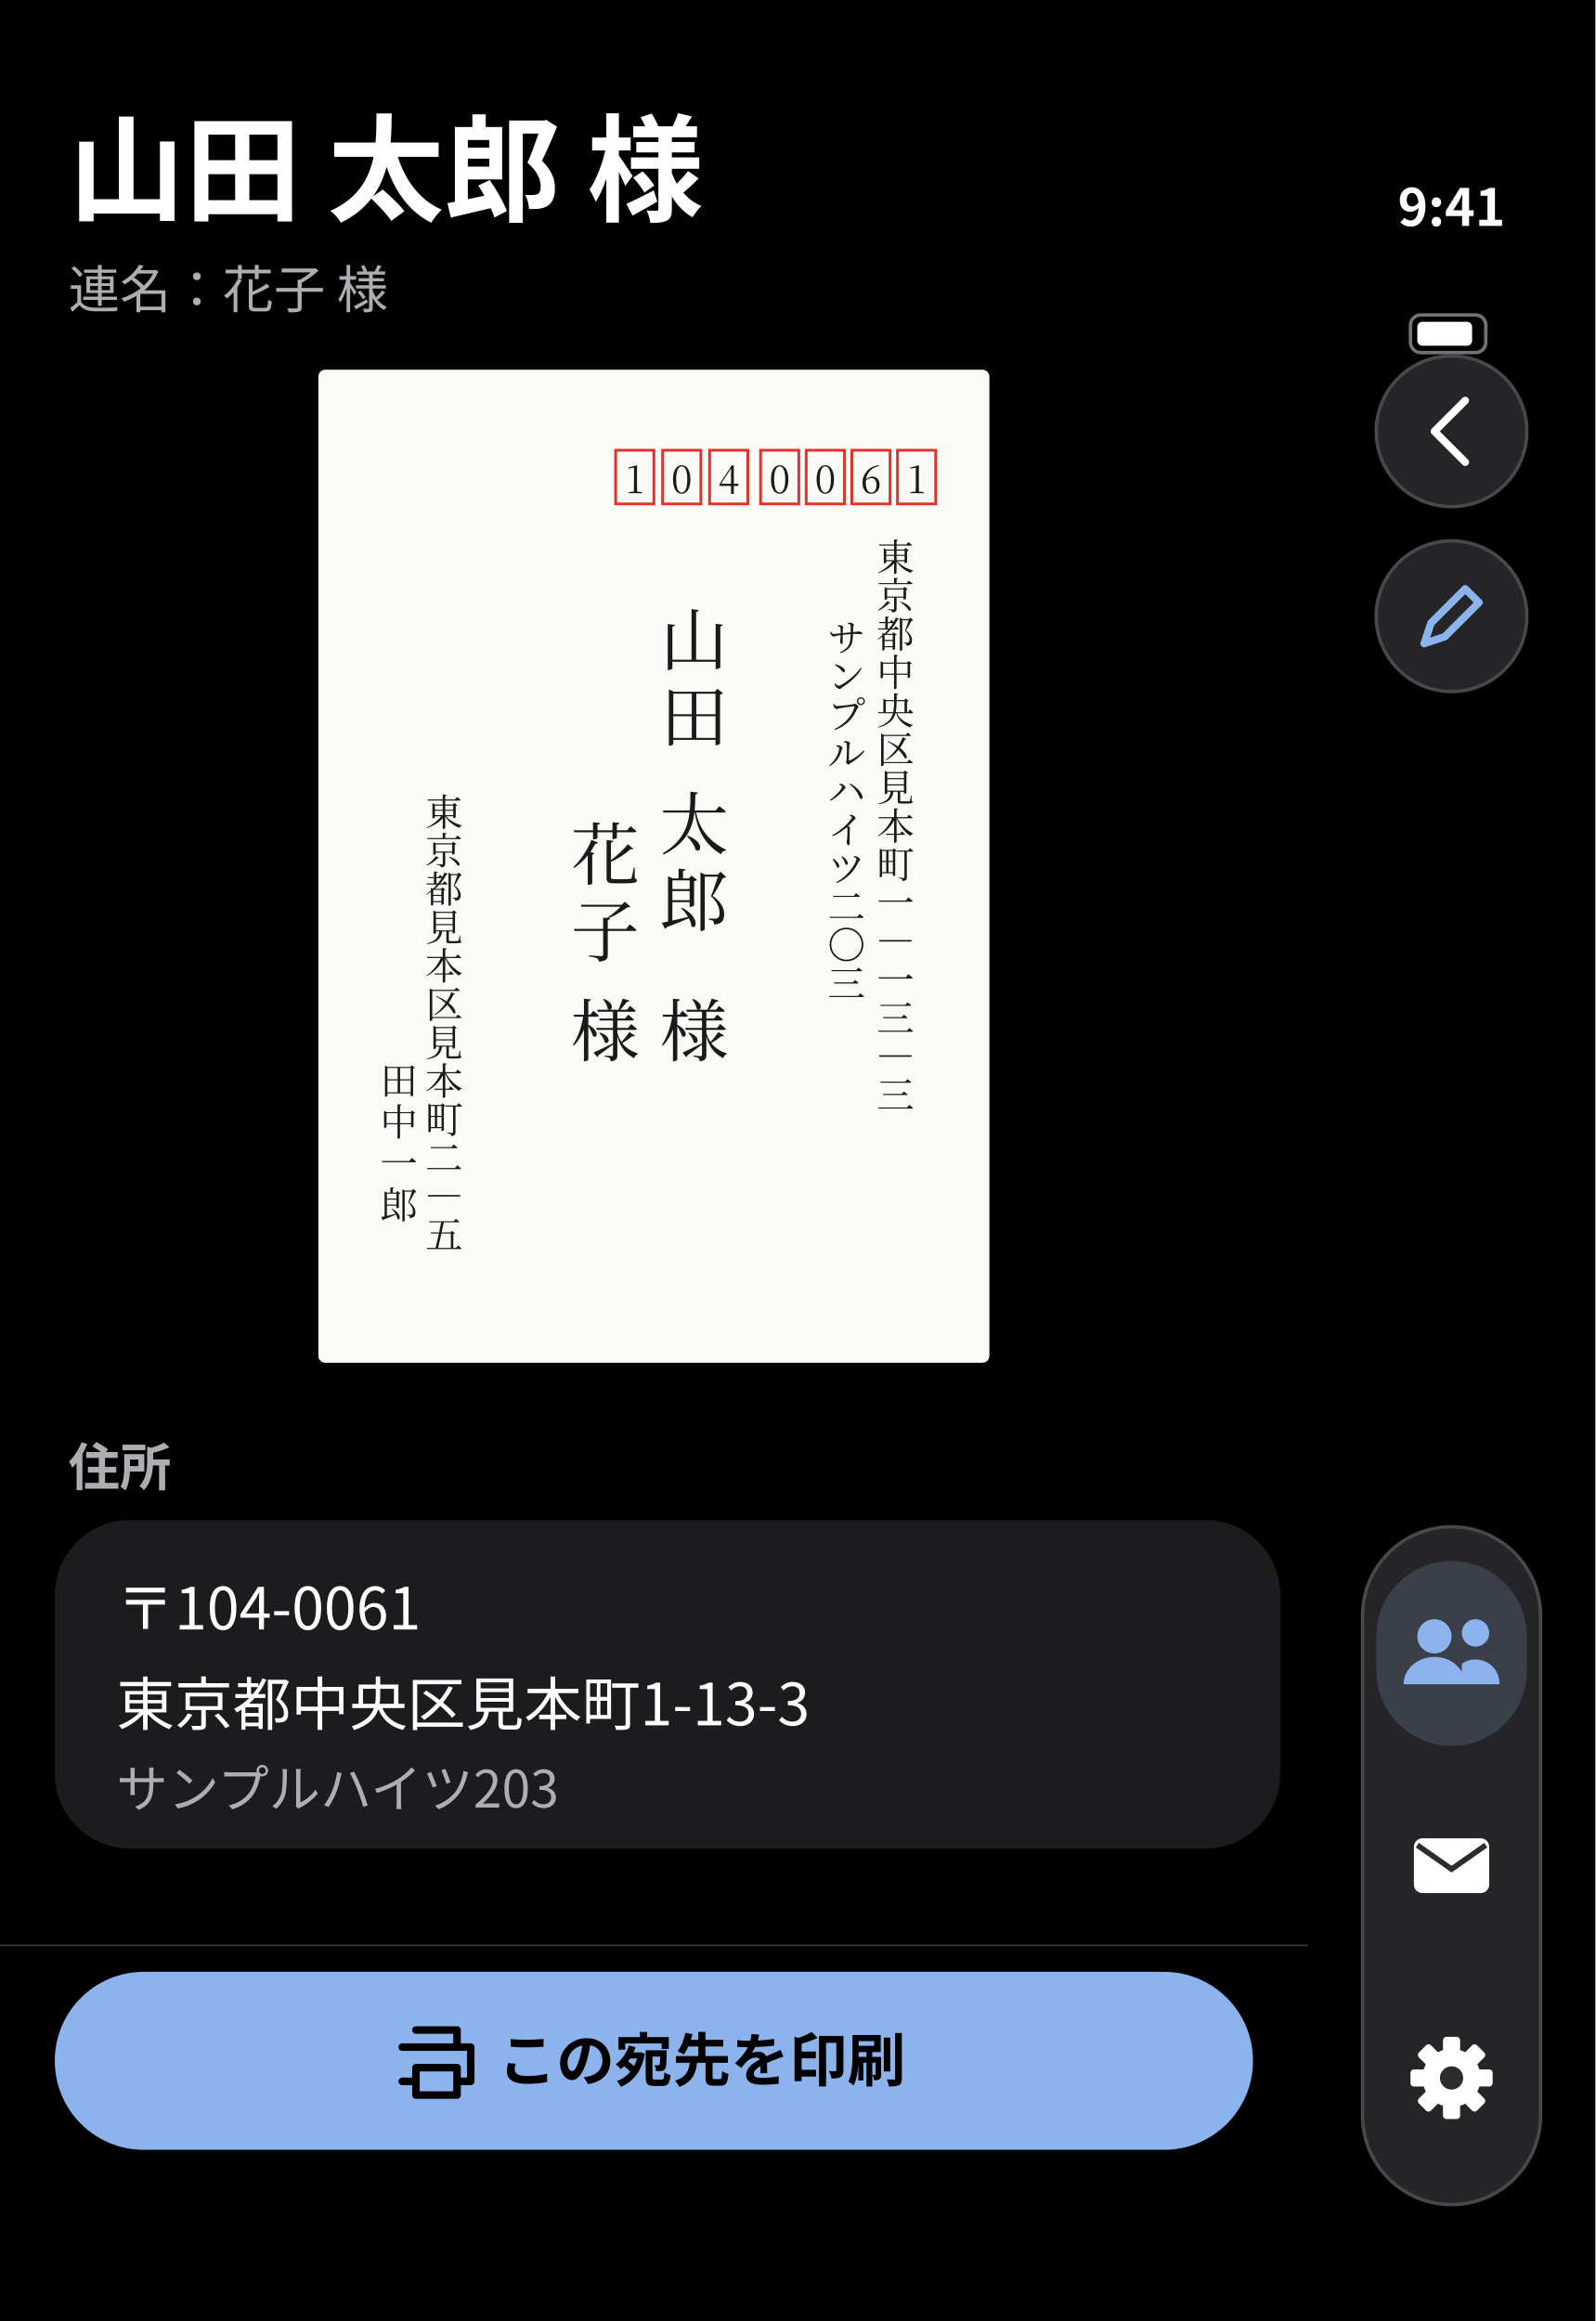
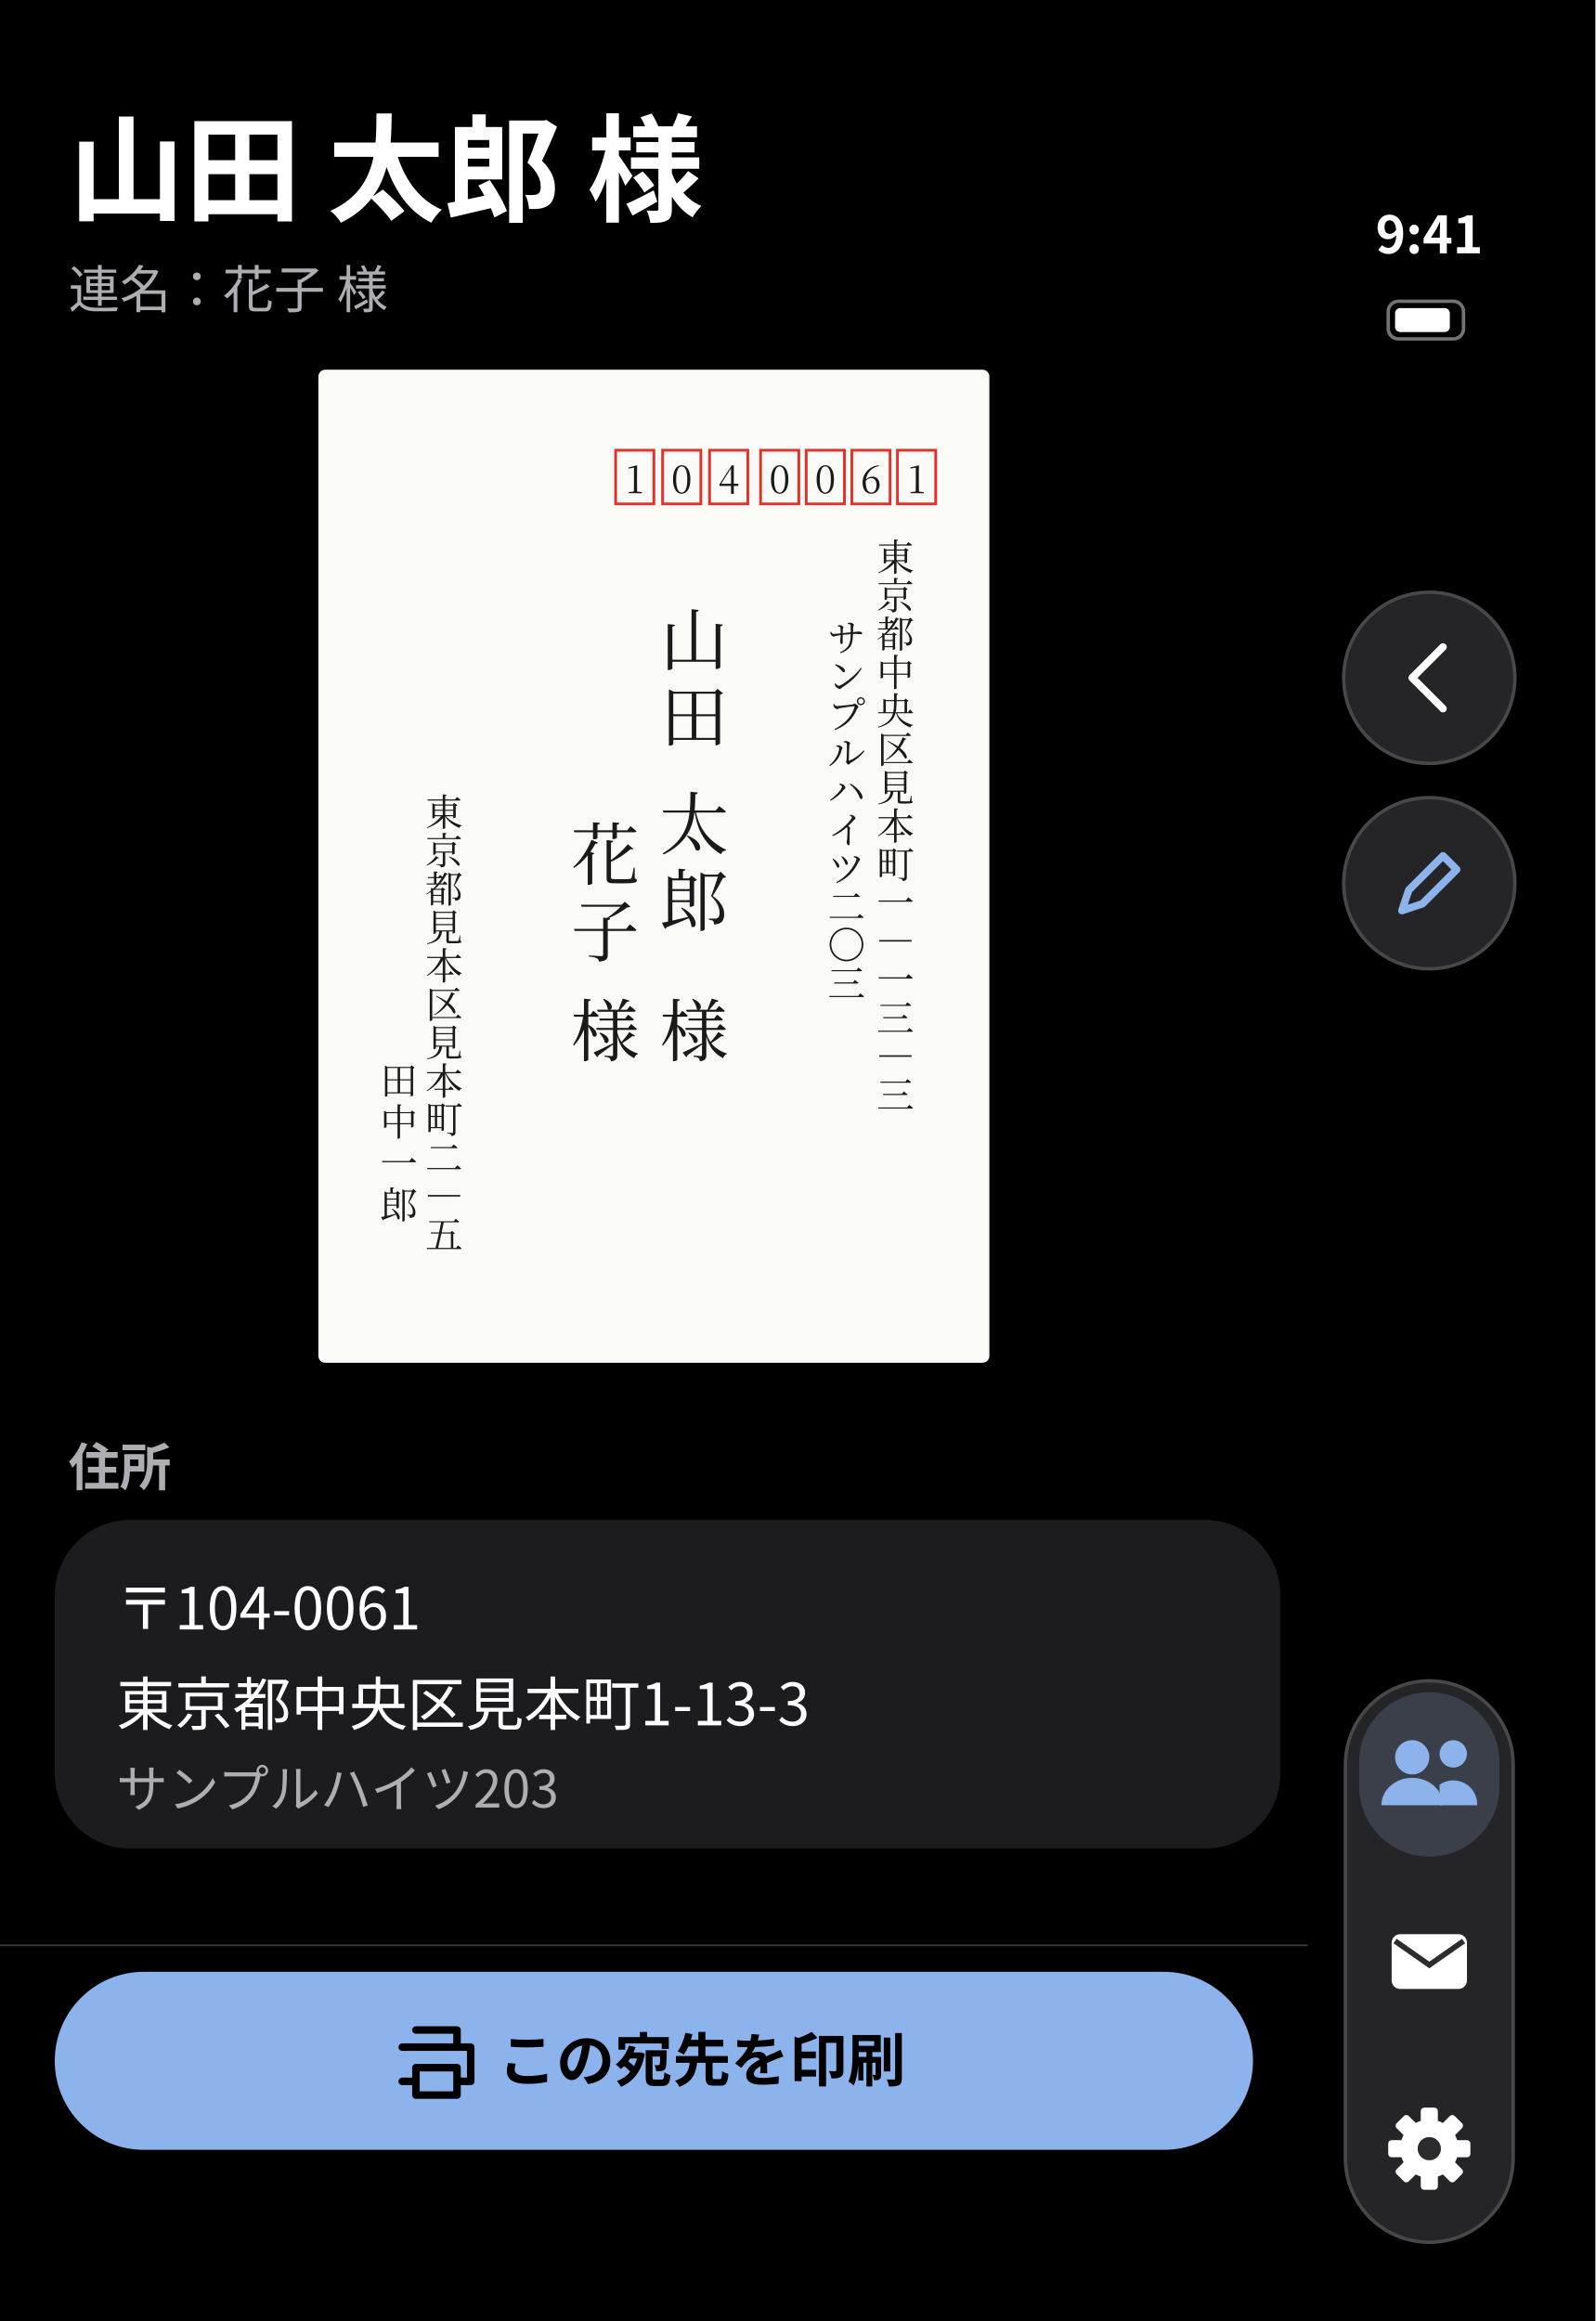
<svg xmlns="http://www.w3.org/2000/svg" width="466" height="678" viewBox="0 0 466 678" data-bg="#000000">
  <rect width="100%" height="100%" fill="#000000" />
-   <rect x="409.0" y="14" width="30" height="30" rx="15" fill="#000000" />
-   <text x="424" y="66" font-family="-apple-system, 'SF Pro Text', 'Hiragino Sans', 'Noto Sans JP', 'Noto Sans CJK JP', sans-serif" font-size="15" font-weight="600" fill="#FFFFFF" text-anchor="middle">9:41</text>
-   <rect x="412.0" y="92" width="22" height="11" rx="3" fill="none" stroke="#FFFFFF" stroke-opacity="0.45" />
-   <rect x="414.0" y="94" width="16" height="7" rx="1.5" fill="#FFFFFF" />
-   <circle cx="424" cy="126" r="22" fill="#2C2C2E" fill-opacity="0.85" stroke="#48484A" />
+   <rect x="402.5" y="14" width="30" height="30" rx="15" fill="#000000" />
+   <text x="417.5" y="74" font-family="-apple-system, 'SF Pro Text', 'Hiragino Sans', 'Noto Sans JP', 'Noto Sans CJK JP', sans-serif" font-size="15" font-weight="600" fill="#FFFFFF" text-anchor="middle">9:41</text>
+   <rect x="405.5" y="88" width="22" height="11" rx="3" fill="none" stroke="#FFFFFF" stroke-opacity="0.45" />
+   <rect x="407.5" y="90" width="16" height="7" rx="1.5" fill="#FFFFFF" />
+   <circle cx="417.5" cy="198" r="25" fill="#2C2C2E" fill-opacity="0.85" stroke="#48484A" />
  <g fill="none" stroke="#FFFFFF" stroke-width="2.2" stroke-linecap="round" stroke-linejoin="round">
-     <path d="M428.0 117l-9 9 9 9" />
+     <path d="M421.5 189l-9 9 9 9" />
  </g>
-   <circle cx="424" cy="180" r="22" fill="#2C2C2E" fill-opacity="0.85" stroke="#48484A" />
+   <circle cx="417.5" cy="258" r="25" fill="#2C2C2E" fill-opacity="0.85" stroke="#48484A" />
  <g fill="none" stroke="#8DB3EC" stroke-width="2.2" stroke-linecap="round" stroke-linejoin="round">
-     <path d="M416.0 188l2-6 10-10 4 4-10 10z" />
+     <path d="M409.5 266l2-6 10-10 4 4-10 10z" />
  </g>
-   <rect x="398.0" y="446" width="52" height="198" rx="26" fill="#2C2C2E" fill-opacity="0.85" stroke="#48484A" />
-   <rect x="402.0" y="456" width="44" height="54" rx="22" fill="#3A3F49" />
-   <circle cx="419.0" cy="478" r="5" fill="#8DB3EC" />
-   <path d="M410.0 492a9 8 0 0 1 18 0z" fill="#8DB3EC" />
-   <circle cx="431.0" cy="477" r="4" fill="#8DB3EC" />
-   <path d="M427.0 492h11a7 7 0 0 0-11-6z" fill="#8DB3EC" />
-   <rect x="413.0" y="537" width="22" height="16" rx="2.5" fill="#FFFFFF" />
-   <path d="M414.0 539l10 7 10-7" fill="none" stroke="#2C2C2E" stroke-width="1.6" />
-   <rect x="421.5" y="595" width="5" height="6" rx="1" fill="#FFFFFF" transform="rotate(0 424.0 607)" />
-   <rect x="421.5" y="595" width="5" height="6" rx="1" fill="#FFFFFF" transform="rotate(45 424.0 607)" />
-   <rect x="421.5" y="595" width="5" height="6" rx="1" fill="#FFFFFF" transform="rotate(90 424.0 607)" />
-   <rect x="421.5" y="595" width="5" height="6" rx="1" fill="#FFFFFF" transform="rotate(135 424.0 607)" />
-   <rect x="421.5" y="595" width="5" height="6" rx="1" fill="#FFFFFF" transform="rotate(180 424.0 607)" />
-   <rect x="421.5" y="595" width="5" height="6" rx="1" fill="#FFFFFF" transform="rotate(225 424.0 607)" />
-   <rect x="421.5" y="595" width="5" height="6" rx="1" fill="#FFFFFF" transform="rotate(270 424.0 607)" />
-   <rect x="421.5" y="595" width="5" height="6" rx="1" fill="#FFFFFF" transform="rotate(315 424.0 607)" />
-   <circle cx="424.0" cy="607" r="8.5" fill="#FFFFFF" />
-   <circle cx="424.0" cy="607" r="3.4" fill="#2C2C2E" />
+   <rect x="393.0" y="491" width="49" height="164" rx="24.5" fill="#2C2C2E" fill-opacity="0.85" stroke="#48484A" />
+   <rect x="397.0" y="494.333" width="41" height="48" rx="20.5" fill="#3A3F49" />
+   <circle cx="412.5" cy="513.333" r="5" fill="#8DB3EC" />
+   <path d="M403.5 527.333a9 8 0 0 1 18 0z" fill="#8DB3EC" />
+   <circle cx="424.5" cy="512.333" r="4" fill="#8DB3EC" />
+   <path d="M420.5 527.333h11a7 7 0 0 0-11-6z" fill="#8DB3EC" />
+   <rect x="406.5" y="565.0" width="22" height="16" rx="2.5" fill="#FFFFFF" />
+   <path d="M407.5 567.0l10 7 10-7" fill="none" stroke="#2C2C2E" stroke-width="1.6" />
+   <rect x="415.0" y="615.667" width="5" height="6" rx="1" fill="#FFFFFF" transform="rotate(0 417.5 627.6667)" />
+   <rect x="415.0" y="615.667" width="5" height="6" rx="1" fill="#FFFFFF" transform="rotate(45 417.5 627.6667)" />
+   <rect x="415.0" y="615.667" width="5" height="6" rx="1" fill="#FFFFFF" transform="rotate(90 417.5 627.6667)" />
+   <rect x="415.0" y="615.667" width="5" height="6" rx="1" fill="#FFFFFF" transform="rotate(135 417.5 627.6667)" />
+   <rect x="415.0" y="615.667" width="5" height="6" rx="1" fill="#FFFFFF" transform="rotate(180 417.5 627.6667)" />
+   <rect x="415.0" y="615.667" width="5" height="6" rx="1" fill="#FFFFFF" transform="rotate(225 417.5 627.6667)" />
+   <rect x="415.0" y="615.667" width="5" height="6" rx="1" fill="#FFFFFF" transform="rotate(270 417.5 627.6667)" />
+   <rect x="415.0" y="615.667" width="5" height="6" rx="1" fill="#FFFFFF" transform="rotate(315 417.5 627.6667)" />
+   <circle cx="417.5" cy="627.667" r="8.5" fill="#FFFFFF" />
+   <circle cx="417.5" cy="627.667" r="3.4" fill="#2C2C2E" />
  <text x="20" y="62" font-family="-apple-system, 'SF Pro Text', 'Hiragino Sans', 'Noto Sans JP', 'Noto Sans CJK JP', sans-serif" font-size="34" font-weight="700" fill="#FFFFFF" text-anchor="start">山田 太郎 様</text>
  <text x="20" y="90" font-family="-apple-system, 'SF Pro Text', 'Hiragino Sans', 'Noto Sans JP', 'Noto Sans CJK JP', sans-serif" font-size="15" font-weight="400" fill="#AEAEB2" text-anchor="start">連名：花子 様</text>
  <rect x="94.0" y="110" width="196" height="290.08" rx="2" fill="#000000" fill-opacity="0.12" />
  <rect x="93.0" y="108" width="196" height="290.08" rx="2" fill="#FAFAF7" />
  <rect x="179.828" y="131.52" width="11.172" height="15.68" fill="none" stroke="#E0322B" stroke-width="0.8" />
  <rect x="193.548" y="131.52" width="11.172" height="15.68" fill="none" stroke="#E0322B" stroke-width="0.8" />
  <rect x="207.268" y="131.52" width="11.172" height="15.68" fill="none" stroke="#E0322B" stroke-width="0.8" />
  <rect x="222.164" y="131.52" width="11.172" height="15.68" fill="none" stroke="#E0322B" stroke-width="0.8" />
  <rect x="235.492" y="131.52" width="11.172" height="15.68" fill="none" stroke="#E0322B" stroke-width="0.8" />
  <rect x="248.82" y="131.52" width="11.172" height="15.68" fill="none" stroke="#E0322B" stroke-width="0.8" />
  <rect x="262.148" y="131.52" width="11.172" height="15.68" fill="none" stroke="#E0322B" stroke-width="0.8" />
  <text x="185.414" y="144.064" font-family="'Hiragino Mincho ProN', 'Noto Serif CJK JP', 'Noto Serif JP', serif" font-size="11" font-weight="400" fill="#1A1A1A" text-anchor="middle" data-bg="#FAFAF7">1</text>
  <text x="199.134" y="144.064" font-family="'Hiragino Mincho ProN', 'Noto Serif CJK JP', 'Noto Serif JP', serif" font-size="11" font-weight="400" fill="#1A1A1A" text-anchor="middle" data-bg="#FAFAF7">0</text>
  <text x="212.854" y="144.064" font-family="'Hiragino Mincho ProN', 'Noto Serif CJK JP', 'Noto Serif JP', serif" font-size="11" font-weight="400" fill="#1A1A1A" text-anchor="middle" data-bg="#FAFAF7">4</text>
  <text x="227.75" y="144.064" font-family="'Hiragino Mincho ProN', 'Noto Serif CJK JP', 'Noto Serif JP', serif" font-size="11" font-weight="400" fill="#1A1A1A" text-anchor="middle" data-bg="#FAFAF7">0</text>
  <text x="241.078" y="144.064" font-family="'Hiragino Mincho ProN', 'Noto Serif CJK JP', 'Noto Serif JP', serif" font-size="11" font-weight="400" fill="#1A1A1A" text-anchor="middle" data-bg="#FAFAF7">0</text>
  <text x="254.406" y="144.064" font-family="'Hiragino Mincho ProN', 'Noto Serif CJK JP', 'Noto Serif JP', serif" font-size="11" font-weight="400" fill="#1A1A1A" text-anchor="middle" data-bg="#FAFAF7">6</text>
  <text x="267.734" y="144.064" font-family="'Hiragino Mincho ProN', 'Noto Serif CJK JP', 'Noto Serif JP', serif" font-size="11" font-weight="400" fill="#1A1A1A" text-anchor="middle" data-bg="#FAFAF7">1</text>
  <text x="261.56" y="166.8" font-family="'Hiragino Mincho ProN', 'Noto Serif CJK JP', 'Noto Serif JP', serif" font-size="11" font-weight="400" fill="#1A1A1A" text-anchor="middle" data-bg="#FAFAF7">東</text>
  <text x="261.56" y="178.02" font-family="'Hiragino Mincho ProN', 'Noto Serif CJK JP', 'Noto Serif JP', serif" font-size="11" font-weight="400" fill="#1A1A1A" text-anchor="middle" data-bg="#FAFAF7">京</text>
  <text x="261.56" y="189.24" font-family="'Hiragino Mincho ProN', 'Noto Serif CJK JP', 'Noto Serif JP', serif" font-size="11" font-weight="400" fill="#1A1A1A" text-anchor="middle" data-bg="#FAFAF7">都</text>
  <text x="261.56" y="200.46" font-family="'Hiragino Mincho ProN', 'Noto Serif CJK JP', 'Noto Serif JP', serif" font-size="11" font-weight="400" fill="#1A1A1A" text-anchor="middle" data-bg="#FAFAF7">中</text>
  <text x="261.56" y="211.68" font-family="'Hiragino Mincho ProN', 'Noto Serif CJK JP', 'Noto Serif JP', serif" font-size="11" font-weight="400" fill="#1A1A1A" text-anchor="middle" data-bg="#FAFAF7">央</text>
  <text x="261.56" y="222.9" font-family="'Hiragino Mincho ProN', 'Noto Serif CJK JP', 'Noto Serif JP', serif" font-size="11" font-weight="400" fill="#1A1A1A" text-anchor="middle" data-bg="#FAFAF7">区</text>
  <text x="261.56" y="234.12" font-family="'Hiragino Mincho ProN', 'Noto Serif CJK JP', 'Noto Serif JP', serif" font-size="11" font-weight="400" fill="#1A1A1A" text-anchor="middle" data-bg="#FAFAF7">見</text>
  <text x="261.56" y="245.34" font-family="'Hiragino Mincho ProN', 'Noto Serif CJK JP', 'Noto Serif JP', serif" font-size="11" font-weight="400" fill="#1A1A1A" text-anchor="middle" data-bg="#FAFAF7">本</text>
  <text x="261.56" y="256.56" font-family="'Hiragino Mincho ProN', 'Noto Serif CJK JP', 'Noto Serif JP', serif" font-size="11" font-weight="400" fill="#1A1A1A" text-anchor="middle" data-bg="#FAFAF7">町</text>
  <text x="261.56" y="267.78" font-family="'Hiragino Mincho ProN', 'Noto Serif CJK JP', 'Noto Serif JP', serif" font-size="11" font-weight="400" fill="#1A1A1A" text-anchor="middle" data-bg="#FAFAF7">一</text>
  <text x="261.56" y="279" font-family="'Hiragino Mincho ProN', 'Noto Serif CJK JP', 'Noto Serif JP', serif" font-size="11" font-weight="400" fill="#1A1A1A" text-anchor="middle" data-bg="#FAFAF7">―</text>
  <text x="261.56" y="290.22" font-family="'Hiragino Mincho ProN', 'Noto Serif CJK JP', 'Noto Serif JP', serif" font-size="11" font-weight="400" fill="#1A1A1A" text-anchor="middle" data-bg="#FAFAF7">一</text>
  <text x="261.56" y="301.44" font-family="'Hiragino Mincho ProN', 'Noto Serif CJK JP', 'Noto Serif JP', serif" font-size="11" font-weight="400" fill="#1A1A1A" text-anchor="middle" data-bg="#FAFAF7">三</text>
  <text x="261.56" y="312.66" font-family="'Hiragino Mincho ProN', 'Noto Serif CJK JP', 'Noto Serif JP', serif" font-size="11" font-weight="400" fill="#1A1A1A" text-anchor="middle" data-bg="#FAFAF7">―</text>
  <text x="261.56" y="323.88" font-family="'Hiragino Mincho ProN', 'Noto Serif CJK JP', 'Noto Serif JP', serif" font-size="11" font-weight="400" fill="#1A1A1A" text-anchor="middle" data-bg="#FAFAF7">三</text>
  <text x="247.26" y="190.32" font-family="'Hiragino Mincho ProN', 'Noto Serif CJK JP', 'Noto Serif JP', serif" font-size="11" font-weight="400" fill="#1A1A1A" text-anchor="middle" data-bg="#FAFAF7">サ</text>
  <text x="247.26" y="201.54" font-family="'Hiragino Mincho ProN', 'Noto Serif CJK JP', 'Noto Serif JP', serif" font-size="11" font-weight="400" fill="#1A1A1A" text-anchor="middle" data-bg="#FAFAF7">ン</text>
  <text x="247.26" y="212.76" font-family="'Hiragino Mincho ProN', 'Noto Serif CJK JP', 'Noto Serif JP', serif" font-size="11" font-weight="400" fill="#1A1A1A" text-anchor="middle" data-bg="#FAFAF7">プ</text>
  <text x="247.26" y="223.98" font-family="'Hiragino Mincho ProN', 'Noto Serif CJK JP', 'Noto Serif JP', serif" font-size="11" font-weight="400" fill="#1A1A1A" text-anchor="middle" data-bg="#FAFAF7">ル</text>
  <text x="247.26" y="235.2" font-family="'Hiragino Mincho ProN', 'Noto Serif CJK JP', 'Noto Serif JP', serif" font-size="11" font-weight="400" fill="#1A1A1A" text-anchor="middle" data-bg="#FAFAF7">ハ</text>
  <text x="247.26" y="246.42" font-family="'Hiragino Mincho ProN', 'Noto Serif CJK JP', 'Noto Serif JP', serif" font-size="11" font-weight="400" fill="#1A1A1A" text-anchor="middle" data-bg="#FAFAF7">イ</text>
  <text x="247.26" y="257.64" font-family="'Hiragino Mincho ProN', 'Noto Serif CJK JP', 'Noto Serif JP', serif" font-size="11" font-weight="400" fill="#1A1A1A" text-anchor="middle" data-bg="#FAFAF7">ツ</text>
  <text x="247.26" y="268.86" font-family="'Hiragino Mincho ProN', 'Noto Serif CJK JP', 'Noto Serif JP', serif" font-size="11" font-weight="400" fill="#1A1A1A" text-anchor="middle" data-bg="#FAFAF7">二</text>
  <text x="247.26" y="280.08" font-family="'Hiragino Mincho ProN', 'Noto Serif CJK JP', 'Noto Serif JP', serif" font-size="11" font-weight="400" fill="#1A1A1A" text-anchor="middle" data-bg="#FAFAF7">〇</text>
  <text x="247.26" y="291.3" font-family="'Hiragino Mincho ProN', 'Noto Serif CJK JP', 'Noto Serif JP', serif" font-size="11" font-weight="400" fill="#1A1A1A" text-anchor="middle" data-bg="#FAFAF7">三</text>
  <text x="202.76" y="194.24" font-family="'Hiragino Mincho ProN', 'Noto Serif CJK JP', 'Noto Serif JP', serif" font-size="20" font-weight="400" fill="#1A1A1A" text-anchor="middle" data-bg="#FAFAF7">山</text>
  <text x="202.76" y="216.64" font-family="'Hiragino Mincho ProN', 'Noto Serif CJK JP', 'Noto Serif JP', serif" font-size="20" font-weight="400" fill="#1A1A1A" text-anchor="middle" data-bg="#FAFAF7">田</text>
  <text x="202.76" y="248" font-family="'Hiragino Mincho ProN', 'Noto Serif CJK JP', 'Noto Serif JP', serif" font-size="20" font-weight="400" fill="#1A1A1A" text-anchor="middle" data-bg="#FAFAF7">太</text>
  <text x="202.76" y="270.4" font-family="'Hiragino Mincho ProN', 'Noto Serif CJK JP', 'Noto Serif JP', serif" font-size="20" font-weight="400" fill="#1A1A1A" text-anchor="middle" data-bg="#FAFAF7">郎</text>
  <text x="202.76" y="308.48" font-family="'Hiragino Mincho ProN', 'Noto Serif CJK JP', 'Noto Serif JP', serif" font-size="20" font-weight="400" fill="#1A1A1A" text-anchor="middle" data-bg="#FAFAF7">様</text>
  <text x="176.76" y="256.96" font-family="'Hiragino Mincho ProN', 'Noto Serif CJK JP', 'Noto Serif JP', serif" font-size="20" font-weight="400" fill="#1A1A1A" text-anchor="middle" data-bg="#FAFAF7">花</text>
  <text x="176.76" y="279.36" font-family="'Hiragino Mincho ProN', 'Noto Serif CJK JP', 'Noto Serif JP', serif" font-size="20" font-weight="400" fill="#1A1A1A" text-anchor="middle" data-bg="#FAFAF7">子</text>
  <text x="176.76" y="308.48" font-family="'Hiragino Mincho ProN', 'Noto Serif CJK JP', 'Noto Serif JP', serif" font-size="20" font-weight="400" fill="#1A1A1A" text-anchor="middle" data-bg="#FAFAF7">様</text>
  <text x="129.72" y="241.28" font-family="'Hiragino Mincho ProN', 'Noto Serif CJK JP', 'Noto Serif JP', serif" font-size="11" font-weight="400" fill="#1A1A1A" text-anchor="middle" data-bg="#FAFAF7">東</text>
  <text x="129.72" y="252.5" font-family="'Hiragino Mincho ProN', 'Noto Serif CJK JP', 'Noto Serif JP', serif" font-size="11" font-weight="400" fill="#1A1A1A" text-anchor="middle" data-bg="#FAFAF7">京</text>
  <text x="129.72" y="263.72" font-family="'Hiragino Mincho ProN', 'Noto Serif CJK JP', 'Noto Serif JP', serif" font-size="11" font-weight="400" fill="#1A1A1A" text-anchor="middle" data-bg="#FAFAF7">都</text>
  <text x="129.72" y="274.94" font-family="'Hiragino Mincho ProN', 'Noto Serif CJK JP', 'Noto Serif JP', serif" font-size="11" font-weight="400" fill="#1A1A1A" text-anchor="middle" data-bg="#FAFAF7">見</text>
  <text x="129.72" y="286.16" font-family="'Hiragino Mincho ProN', 'Noto Serif CJK JP', 'Noto Serif JP', serif" font-size="11" font-weight="400" fill="#1A1A1A" text-anchor="middle" data-bg="#FAFAF7">本</text>
  <text x="129.72" y="297.38" font-family="'Hiragino Mincho ProN', 'Noto Serif CJK JP', 'Noto Serif JP', serif" font-size="11" font-weight="400" fill="#1A1A1A" text-anchor="middle" data-bg="#FAFAF7">区</text>
  <text x="129.72" y="308.6" font-family="'Hiragino Mincho ProN', 'Noto Serif CJK JP', 'Noto Serif JP', serif" font-size="11" font-weight="400" fill="#1A1A1A" text-anchor="middle" data-bg="#FAFAF7">見</text>
  <text x="129.72" y="319.82" font-family="'Hiragino Mincho ProN', 'Noto Serif CJK JP', 'Noto Serif JP', serif" font-size="11" font-weight="400" fill="#1A1A1A" text-anchor="middle" data-bg="#FAFAF7">本</text>
  <text x="129.72" y="331.04" font-family="'Hiragino Mincho ProN', 'Noto Serif CJK JP', 'Noto Serif JP', serif" font-size="11" font-weight="400" fill="#1A1A1A" text-anchor="middle" data-bg="#FAFAF7">町</text>
  <text x="129.72" y="342.26" font-family="'Hiragino Mincho ProN', 'Noto Serif CJK JP', 'Noto Serif JP', serif" font-size="11" font-weight="400" fill="#1A1A1A" text-anchor="middle" data-bg="#FAFAF7">二</text>
  <text x="129.72" y="353.48" font-family="'Hiragino Mincho ProN', 'Noto Serif CJK JP', 'Noto Serif JP', serif" font-size="11" font-weight="400" fill="#1A1A1A" text-anchor="middle" data-bg="#FAFAF7">―</text>
  <text x="129.72" y="364.7" font-family="'Hiragino Mincho ProN', 'Noto Serif CJK JP', 'Noto Serif JP', serif" font-size="11" font-weight="400" fill="#1A1A1A" text-anchor="middle" data-bg="#FAFAF7">五</text>
  <text x="116.52" y="319.68" font-family="'Hiragino Mincho ProN', 'Noto Serif CJK JP', 'Noto Serif JP', serif" font-size="11" font-weight="400" fill="#1A1A1A" text-anchor="middle" data-bg="#FAFAF7">田</text>
  <text x="116.52" y="331.78" font-family="'Hiragino Mincho ProN', 'Noto Serif CJK JP', 'Noto Serif JP', serif" font-size="11" font-weight="400" fill="#1A1A1A" text-anchor="middle" data-bg="#FAFAF7">中</text>
  <text x="116.52" y="343.88" font-family="'Hiragino Mincho ProN', 'Noto Serif CJK JP', 'Noto Serif JP', serif" font-size="11" font-weight="400" fill="#1A1A1A" text-anchor="middle" data-bg="#FAFAF7">一</text>
  <text x="116.52" y="355.98" font-family="'Hiragino Mincho ProN', 'Noto Serif CJK JP', 'Noto Serif JP', serif" font-size="11" font-weight="400" fill="#1A1A1A" text-anchor="middle" data-bg="#FAFAF7">郎</text>
  <text x="20" y="434" font-family="-apple-system, 'SF Pro Text', 'Hiragino Sans', 'Noto Sans JP', 'Noto Sans CJK JP', sans-serif" font-size="15" font-weight="600" fill="#AEAEB2" text-anchor="start">住所</text>
  <rect x="16" y="444" width="358" height="96" rx="22" fill="#1C1C1E" />
  <text x="34" y="476" font-family="-apple-system, 'SF Pro Text', 'Hiragino Sans', 'Noto Sans JP', 'Noto Sans CJK JP', sans-serif" font-size="17" font-weight="400" fill="#FFFFFF" text-anchor="start" data-bg="#1C1C1E">〒104-0061</text>
  <text x="34" y="504" font-family="-apple-system, 'SF Pro Text', 'Hiragino Sans', 'Noto Sans JP', 'Noto Sans CJK JP', sans-serif" font-size="17" font-weight="400" fill="#FFFFFF" text-anchor="start" data-bg="#1C1C1E">東京都中央区見本町1-13-3</text>
  <text x="34" y="528" font-family="-apple-system, 'SF Pro Text', 'Hiragino Sans', 'Noto Sans JP', 'Noto Sans CJK JP', sans-serif" font-size="15" font-weight="400" fill="#AEAEB2" text-anchor="start" data-bg="#1C1C1E">サンプルハイツ203</text>
  <rect x="0" y="568" width="382" height="110" fill="#000000" fill-opacity="0.92" />
  <rect x="0" y="568" width="382" height="0.5" fill="#38383A" />
  <rect x="16" y="576" width="350" height="52" rx="26" fill="#8DB3EC" />
  <g fill="none" stroke="#000000" stroke-width="2.2" stroke-linecap="round" stroke-linejoin="round">
    <path d="M121.5 593.0h12v5M117.5 598.0h20v10h-4M117.5 608.0h4M121.5 604.0h12v8h-12z" />
  </g>
  <text x="145.5" y="608" font-family="-apple-system, 'SF Pro Text', 'Hiragino Sans', 'Noto Sans JP', 'Noto Sans CJK JP', sans-serif" font-size="17" font-weight="600" fill="#000000" text-anchor="start" data-bg="#8DB3EC">この宛先を印刷</text>
</svg>
